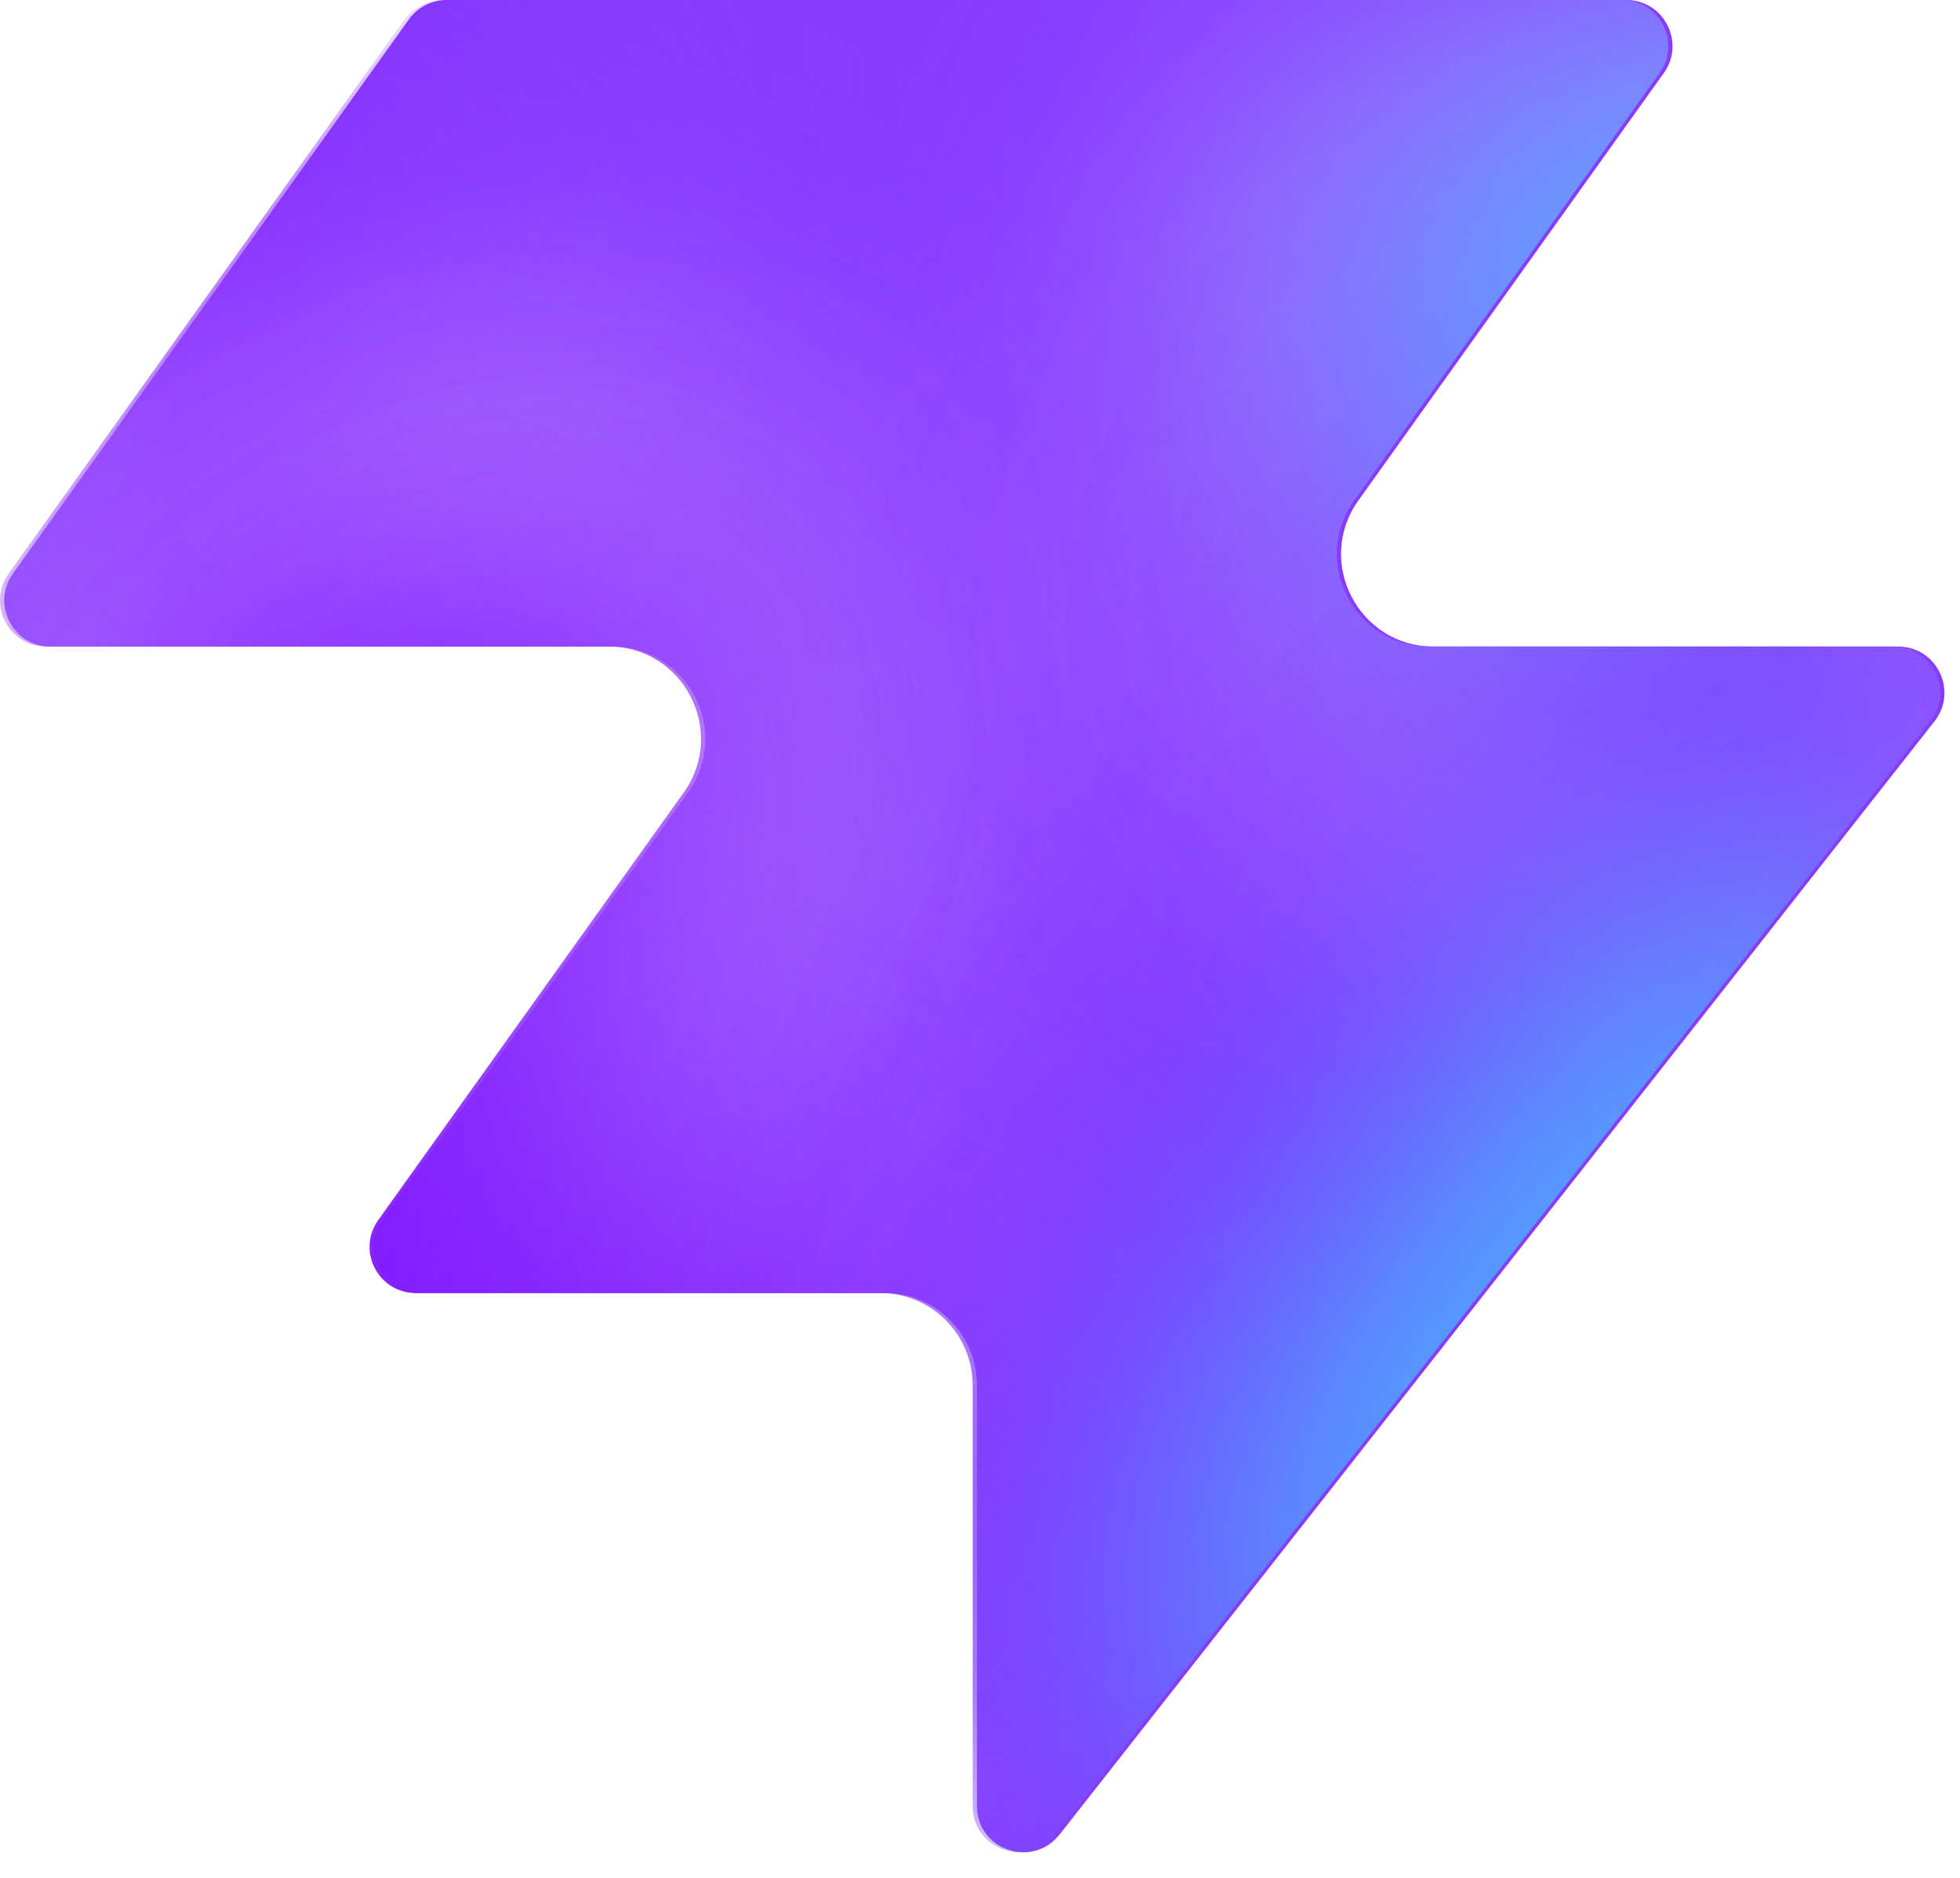
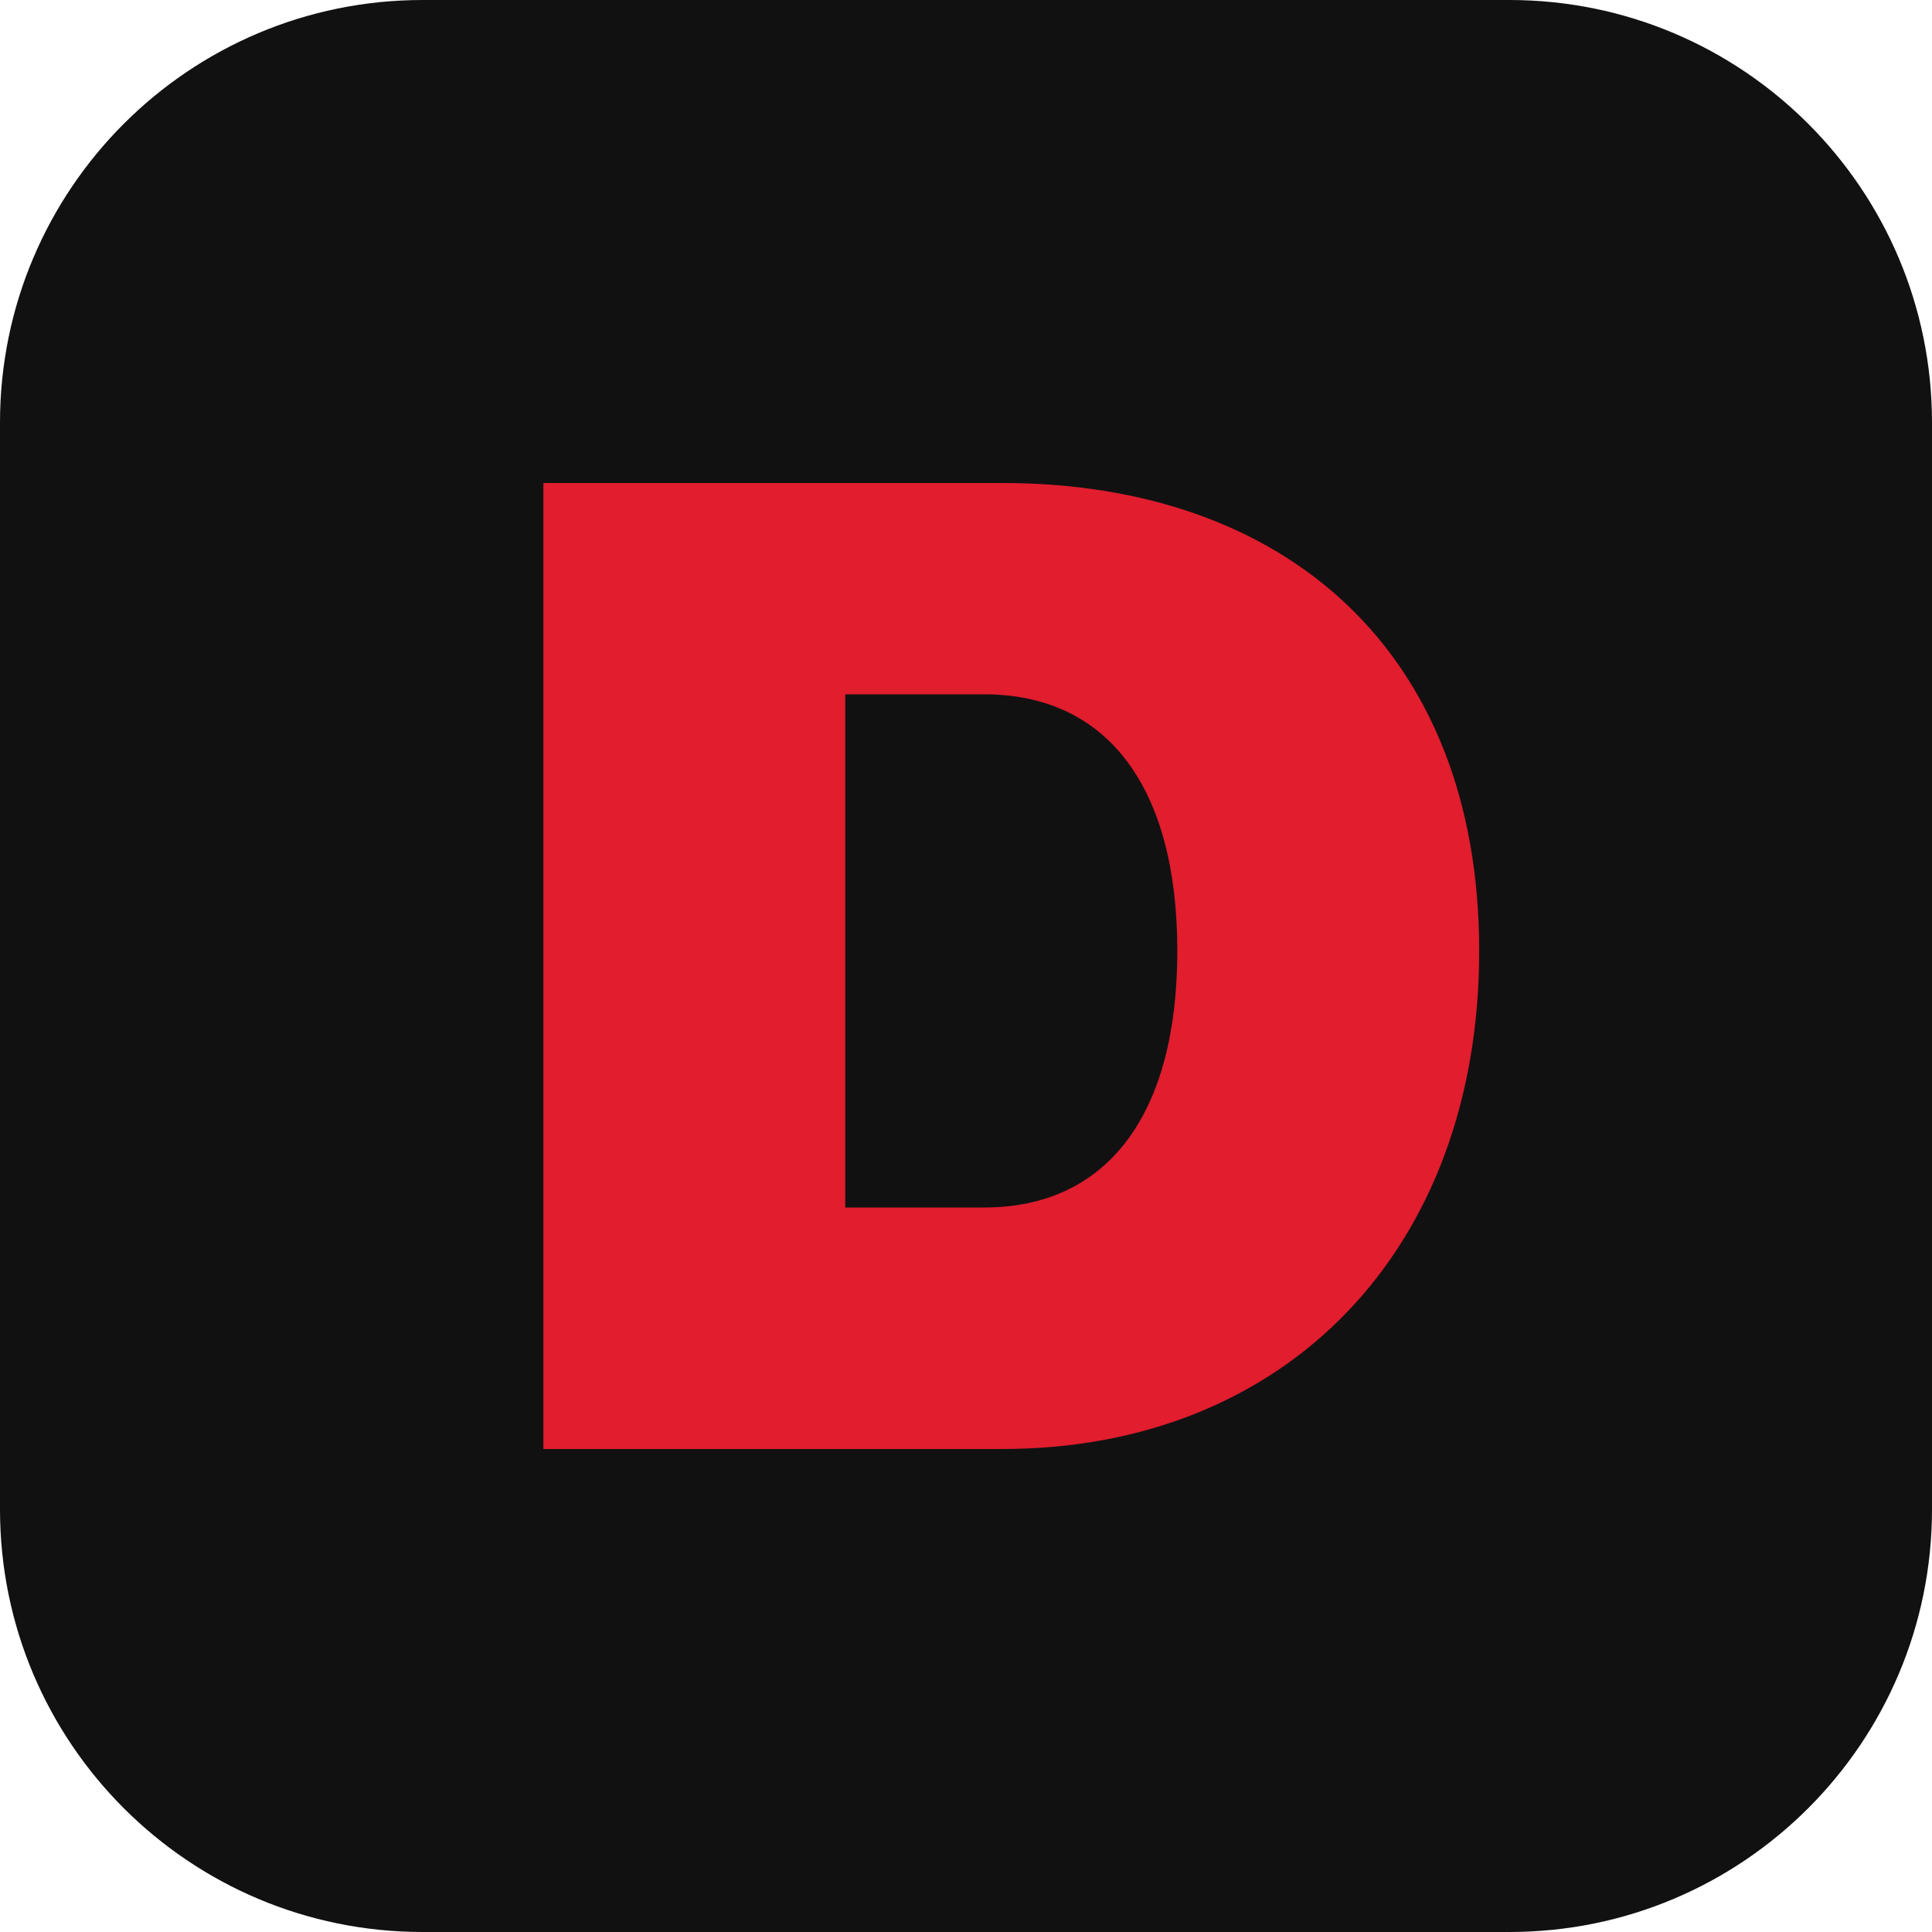
- <svg xmlns="http://www.w3.org/2000/svg" width="48" height="46" fill="none" viewBox="0 0 48 46">
-   <path fill="#863bff" d="M25.946 44.938c-.664.845-2.021.375-2.021-.698V33.937a2.26 2.26 0 0 0-2.262-2.262H10.287c-.92 0-1.456-1.04-.92-1.788l7.48-10.471c1.07-1.497 0-3.578-1.842-3.578H1.237c-.92 0-1.456-1.04-.92-1.788L10.013.474c.214-.297.556-.474.92-.474h28.894c.92 0 1.456 1.04.92 1.788l-7.48 10.471c-1.07 1.498 0 3.579 1.842 3.579h11.377c.943 0 1.473 1.088.89 1.83L25.947 44.94z" style="fill:#863bff;fill:color(display-p3 .525 .23 1);fill-opacity:1" />
-   <mask id="a" width="48" height="46" x="0" y="0" maskUnits="userSpaceOnUse" style="mask-type:alpha">
-     <path fill="#000" d="M25.842 44.938c-.664.844-2.021.375-2.021-.698V33.937a2.26 2.26 0 0 0-2.262-2.262H10.183c-.92 0-1.456-1.04-.92-1.788l7.48-10.471c1.07-1.498 0-3.579-1.842-3.579H1.133c-.92 0-1.456-1.04-.92-1.787L9.91.473c.214-.297.556-.474.92-.474h28.894c.92 0 1.456 1.04.92 1.788l-7.48 10.471c-1.07 1.498 0 3.578 1.842 3.578h11.377c.943 0 1.473 1.088.89 1.832L25.843 44.94z" style="fill:#000;fill-opacity:1" />
-   </mask>
-   <g mask="url(#a)">
-     <g filter="url(#b)">
-       <ellipse cx="5.508" cy="14.704" fill="#ede6ff" rx="5.508" ry="14.704" style="fill:#ede6ff;fill:color(display-p3 .927 .903 1);fill-opacity:1" transform="matrix(.00324 1 1 -.00324 -4.47 31.516)" />
-     </g>
-     <g filter="url(#c)">
-       <ellipse cx="10.399" cy="29.851" fill="#ede6ff" rx="10.399" ry="29.851" style="fill:#ede6ff;fill:color(display-p3 .927 .903 1);fill-opacity:1" transform="matrix(.00324 1 1 -.00324 -39.328 7.883)" />
-     </g>
-     <g filter="url(#d)">
-       <ellipse cx="5.508" cy="30.487" fill="#7e14ff" rx="5.508" ry="30.487" style="fill:#7e14ff;fill:color(display-p3 .492 .077 1);fill-opacity:1" transform="rotate(89.814 -25.913 -14.639)scale(1 -1)" />
-     </g>
-     <g filter="url(#e)">
-       <ellipse cx="5.508" cy="30.599" fill="#7e14ff" rx="5.508" ry="30.599" style="fill:#7e14ff;fill:color(display-p3 .492 .077 1);fill-opacity:1" transform="rotate(89.814 -32.644 -3.334)scale(1 -1)" />
-     </g>
-     <g filter="url(#f)">
-       <ellipse cx="5.508" cy="30.599" fill="#7e14ff" rx="5.508" ry="30.599" style="fill:#7e14ff;fill:color(display-p3 .492 .077 1);fill-opacity:1" transform="matrix(.00324 1 1 -.00324 -34.34 30.47)" />
-     </g>
-     <g filter="url(#g)">
-       <ellipse cx="14.072" cy="22.078" fill="#ede6ff" rx="14.072" ry="22.078" style="fill:#ede6ff;fill:color(display-p3 .927 .903 1);fill-opacity:1" transform="rotate(93.35 24.506 48.493)scale(-1 1)" />
-     </g>
-     <g filter="url(#h)">
-       <ellipse cx="3.47" cy="21.501" fill="#7e14ff" rx="3.47" ry="21.501" style="fill:#7e14ff;fill:color(display-p3 .492 .077 1);fill-opacity:1" transform="rotate(89.009 28.708 47.59)scale(-1 1)" />
-     </g>
-     <g filter="url(#i)">
-       <ellipse cx="3.47" cy="21.501" fill="#7e14ff" rx="3.47" ry="21.501" style="fill:#7e14ff;fill:color(display-p3 .492 .077 1);fill-opacity:1" transform="rotate(89.009 28.708 47.59)scale(-1 1)" />
-     </g>
-     <g filter="url(#j)">
-       <ellipse cx=".387" cy="8.972" fill="#7e14ff" rx="4.407" ry="29.108" style="fill:#7e14ff;fill:color(display-p3 .492 .077 1);fill-opacity:1" transform="rotate(39.51 .387 8.972)" />
-     </g>
-     <g filter="url(#k)">
-       <ellipse cx="47.523" cy="-6.092" fill="#7e14ff" rx="4.407" ry="29.108" style="fill:#7e14ff;fill:color(display-p3 .492 .077 1);fill-opacity:1" transform="rotate(37.892 47.523 -6.092)" />
-     </g>
-     <g filter="url(#l)">
-       <ellipse cx="41.412" cy="6.333" fill="#47bfff" rx="5.971" ry="9.665" style="fill:#47bfff;fill:color(display-p3 .28 .748 1);fill-opacity:1" transform="rotate(37.892 41.412 6.333)" />
-     </g>
-     <g filter="url(#m)">
-       <ellipse cx="-1.879" cy="38.332" fill="#7e14ff" rx="4.407" ry="29.108" style="fill:#7e14ff;fill:color(display-p3 .492 .077 1);fill-opacity:1" transform="rotate(37.892 -1.88 38.332)" />
-     </g>
-     <g filter="url(#n)">
-       <ellipse cx="-1.879" cy="38.332" fill="#7e14ff" rx="4.407" ry="29.108" style="fill:#7e14ff;fill:color(display-p3 .492 .077 1);fill-opacity:1" transform="rotate(37.892 -1.88 38.332)" />
-     </g>
-     <g filter="url(#o)">
-       <ellipse cx="35.651" cy="29.907" fill="#7e14ff" rx="4.407" ry="29.108" style="fill:#7e14ff;fill:color(display-p3 .492 .077 1);fill-opacity:1" transform="rotate(37.892 35.651 29.907)" />
-     </g>
-     <g filter="url(#p)">
-       <ellipse cx="38.418" cy="32.4" fill="#47bfff" rx="5.971" ry="15.297" style="fill:#47bfff;fill:color(display-p3 .28 .748 1);fill-opacity:1" transform="rotate(37.892 38.418 32.4)" />
-     </g>
-   </g>
-   <defs>
-     <filter id="b" width="60.045" height="41.654" x="-19.77" y="16.149" color-interpolation-filters="sRGB" filterUnits="userSpaceOnUse">
-       <feFlood flood-opacity="0" result="BackgroundImageFix" />
-       <feBlend in="SourceGraphic" in2="BackgroundImageFix" result="shape" />
-       <feGaussianBlur result="effect1_foregroundBlur_2002_17158" stdDeviation="7.659" />
-     </filter>
-     <filter id="c" width="90.34" height="51.437" x="-54.613" y="-7.533" color-interpolation-filters="sRGB" filterUnits="userSpaceOnUse">
-       <feFlood flood-opacity="0" result="BackgroundImageFix" />
-       <feBlend in="SourceGraphic" in2="BackgroundImageFix" result="shape" />
-       <feGaussianBlur result="effect1_foregroundBlur_2002_17158" stdDeviation="7.659" />
-     </filter>
-     <filter id="d" width="79.355" height="29.4" x="-49.64" y="2.03" color-interpolation-filters="sRGB" filterUnits="userSpaceOnUse">
-       <feFlood flood-opacity="0" result="BackgroundImageFix" />
-       <feBlend in="SourceGraphic" in2="BackgroundImageFix" result="shape" />
-       <feGaussianBlur result="effect1_foregroundBlur_2002_17158" stdDeviation="4.596" />
-     </filter>
-     <filter id="e" width="79.579" height="29.4" x="-45.045" y="20.029" color-interpolation-filters="sRGB" filterUnits="userSpaceOnUse">
-       <feFlood flood-opacity="0" result="BackgroundImageFix" />
-       <feBlend in="SourceGraphic" in2="BackgroundImageFix" result="shape" />
-       <feGaussianBlur result="effect1_foregroundBlur_2002_17158" stdDeviation="4.596" />
-     </filter>
-     <filter id="f" width="79.579" height="29.4" x="-43.513" y="21.178" color-interpolation-filters="sRGB" filterUnits="userSpaceOnUse">
-       <feFlood flood-opacity="0" result="BackgroundImageFix" />
-       <feBlend in="SourceGraphic" in2="BackgroundImageFix" result="shape" />
-       <feGaussianBlur result="effect1_foregroundBlur_2002_17158" stdDeviation="4.596" />
-     </filter>
-     <filter id="g" width="74.749" height="58.852" x="15.756" y="-17.901" color-interpolation-filters="sRGB" filterUnits="userSpaceOnUse">
-       <feFlood flood-opacity="0" result="BackgroundImageFix" />
-       <feBlend in="SourceGraphic" in2="BackgroundImageFix" result="shape" />
-       <feGaussianBlur result="effect1_foregroundBlur_2002_17158" stdDeviation="7.659" />
-     </filter>
-     <filter id="h" width="61.377" height="25.362" x="23.548" y="2.284" color-interpolation-filters="sRGB" filterUnits="userSpaceOnUse">
-       <feFlood flood-opacity="0" result="BackgroundImageFix" />
-       <feBlend in="SourceGraphic" in2="BackgroundImageFix" result="shape" />
-       <feGaussianBlur result="effect1_foregroundBlur_2002_17158" stdDeviation="4.596" />
-     </filter>
-     <filter id="i" width="61.377" height="25.362" x="23.548" y="2.284" color-interpolation-filters="sRGB" filterUnits="userSpaceOnUse">
-       <feFlood flood-opacity="0" result="BackgroundImageFix" />
-       <feBlend in="SourceGraphic" in2="BackgroundImageFix" result="shape" />
-       <feGaussianBlur result="effect1_foregroundBlur_2002_17158" stdDeviation="4.596" />
-     </filter>
-     <filter id="j" width="56.045" height="63.649" x="-27.636" y="-22.853" color-interpolation-filters="sRGB" filterUnits="userSpaceOnUse">
-       <feFlood flood-opacity="0" result="BackgroundImageFix" />
-       <feBlend in="SourceGraphic" in2="BackgroundImageFix" result="shape" />
-       <feGaussianBlur result="effect1_foregroundBlur_2002_17158" stdDeviation="4.596" />
-     </filter>
-     <filter id="k" width="54.814" height="64.646" x="20.116" y="-38.415" color-interpolation-filters="sRGB" filterUnits="userSpaceOnUse">
-       <feFlood flood-opacity="0" result="BackgroundImageFix" />
-       <feBlend in="SourceGraphic" in2="BackgroundImageFix" result="shape" />
-       <feGaussianBlur result="effect1_foregroundBlur_2002_17158" stdDeviation="4.596" />
-     </filter>
-     <filter id="l" width="33.541" height="35.313" x="24.641" y="-11.323" color-interpolation-filters="sRGB" filterUnits="userSpaceOnUse">
-       <feFlood flood-opacity="0" result="BackgroundImageFix" />
-       <feBlend in="SourceGraphic" in2="BackgroundImageFix" result="shape" />
-       <feGaussianBlur result="effect1_foregroundBlur_2002_17158" stdDeviation="4.596" />
-     </filter>
-     <filter id="m" width="54.814" height="64.646" x="-29.286" y="6.009" color-interpolation-filters="sRGB" filterUnits="userSpaceOnUse">
-       <feFlood flood-opacity="0" result="BackgroundImageFix" />
-       <feBlend in="SourceGraphic" in2="BackgroundImageFix" result="shape" />
-       <feGaussianBlur result="effect1_foregroundBlur_2002_17158" stdDeviation="4.596" />
-     </filter>
-     <filter id="n" width="54.814" height="64.646" x="-29.286" y="6.009" color-interpolation-filters="sRGB" filterUnits="userSpaceOnUse">
-       <feFlood flood-opacity="0" result="BackgroundImageFix" />
-       <feBlend in="SourceGraphic" in2="BackgroundImageFix" result="shape" />
-       <feGaussianBlur result="effect1_foregroundBlur_2002_17158" stdDeviation="4.596" />
-     </filter>
-     <filter id="o" width="54.814" height="64.646" x="8.244" y="-2.416" color-interpolation-filters="sRGB" filterUnits="userSpaceOnUse">
-       <feFlood flood-opacity="0" result="BackgroundImageFix" />
-       <feBlend in="SourceGraphic" in2="BackgroundImageFix" result="shape" />
-       <feGaussianBlur result="effect1_foregroundBlur_2002_17158" stdDeviation="4.596" />
-     </filter>
-     <filter id="p" width="39.409" height="43.623" x="18.713" y="10.588" color-interpolation-filters="sRGB" filterUnits="userSpaceOnUse">
-       <feFlood flood-opacity="0" result="BackgroundImageFix" />
-       <feBlend in="SourceGraphic" in2="BackgroundImageFix" result="shape" />
-       <feGaussianBlur result="effect1_foregroundBlur_2002_17158" stdDeviation="4.596" />
-     </filter>
-   </defs>
+ <svg xmlns="http://www.w3.org/2000/svg" viewBox="0 0 64 64" role="img" aria-label="Rotanza">
+   <rect width="64" height="64" rx="14" fill="#111" />
+   <path d="M18 48V16h15.2c9.4 0 15.8 5.6 15.8 15.5S42.6 48 33.2 48H18Zm10-8h4.6c4.1 0 6.4-3.1 6.4-8.5S36.7 23 32.6 23H28v17Z" fill="#e11d2e" />
</svg>
